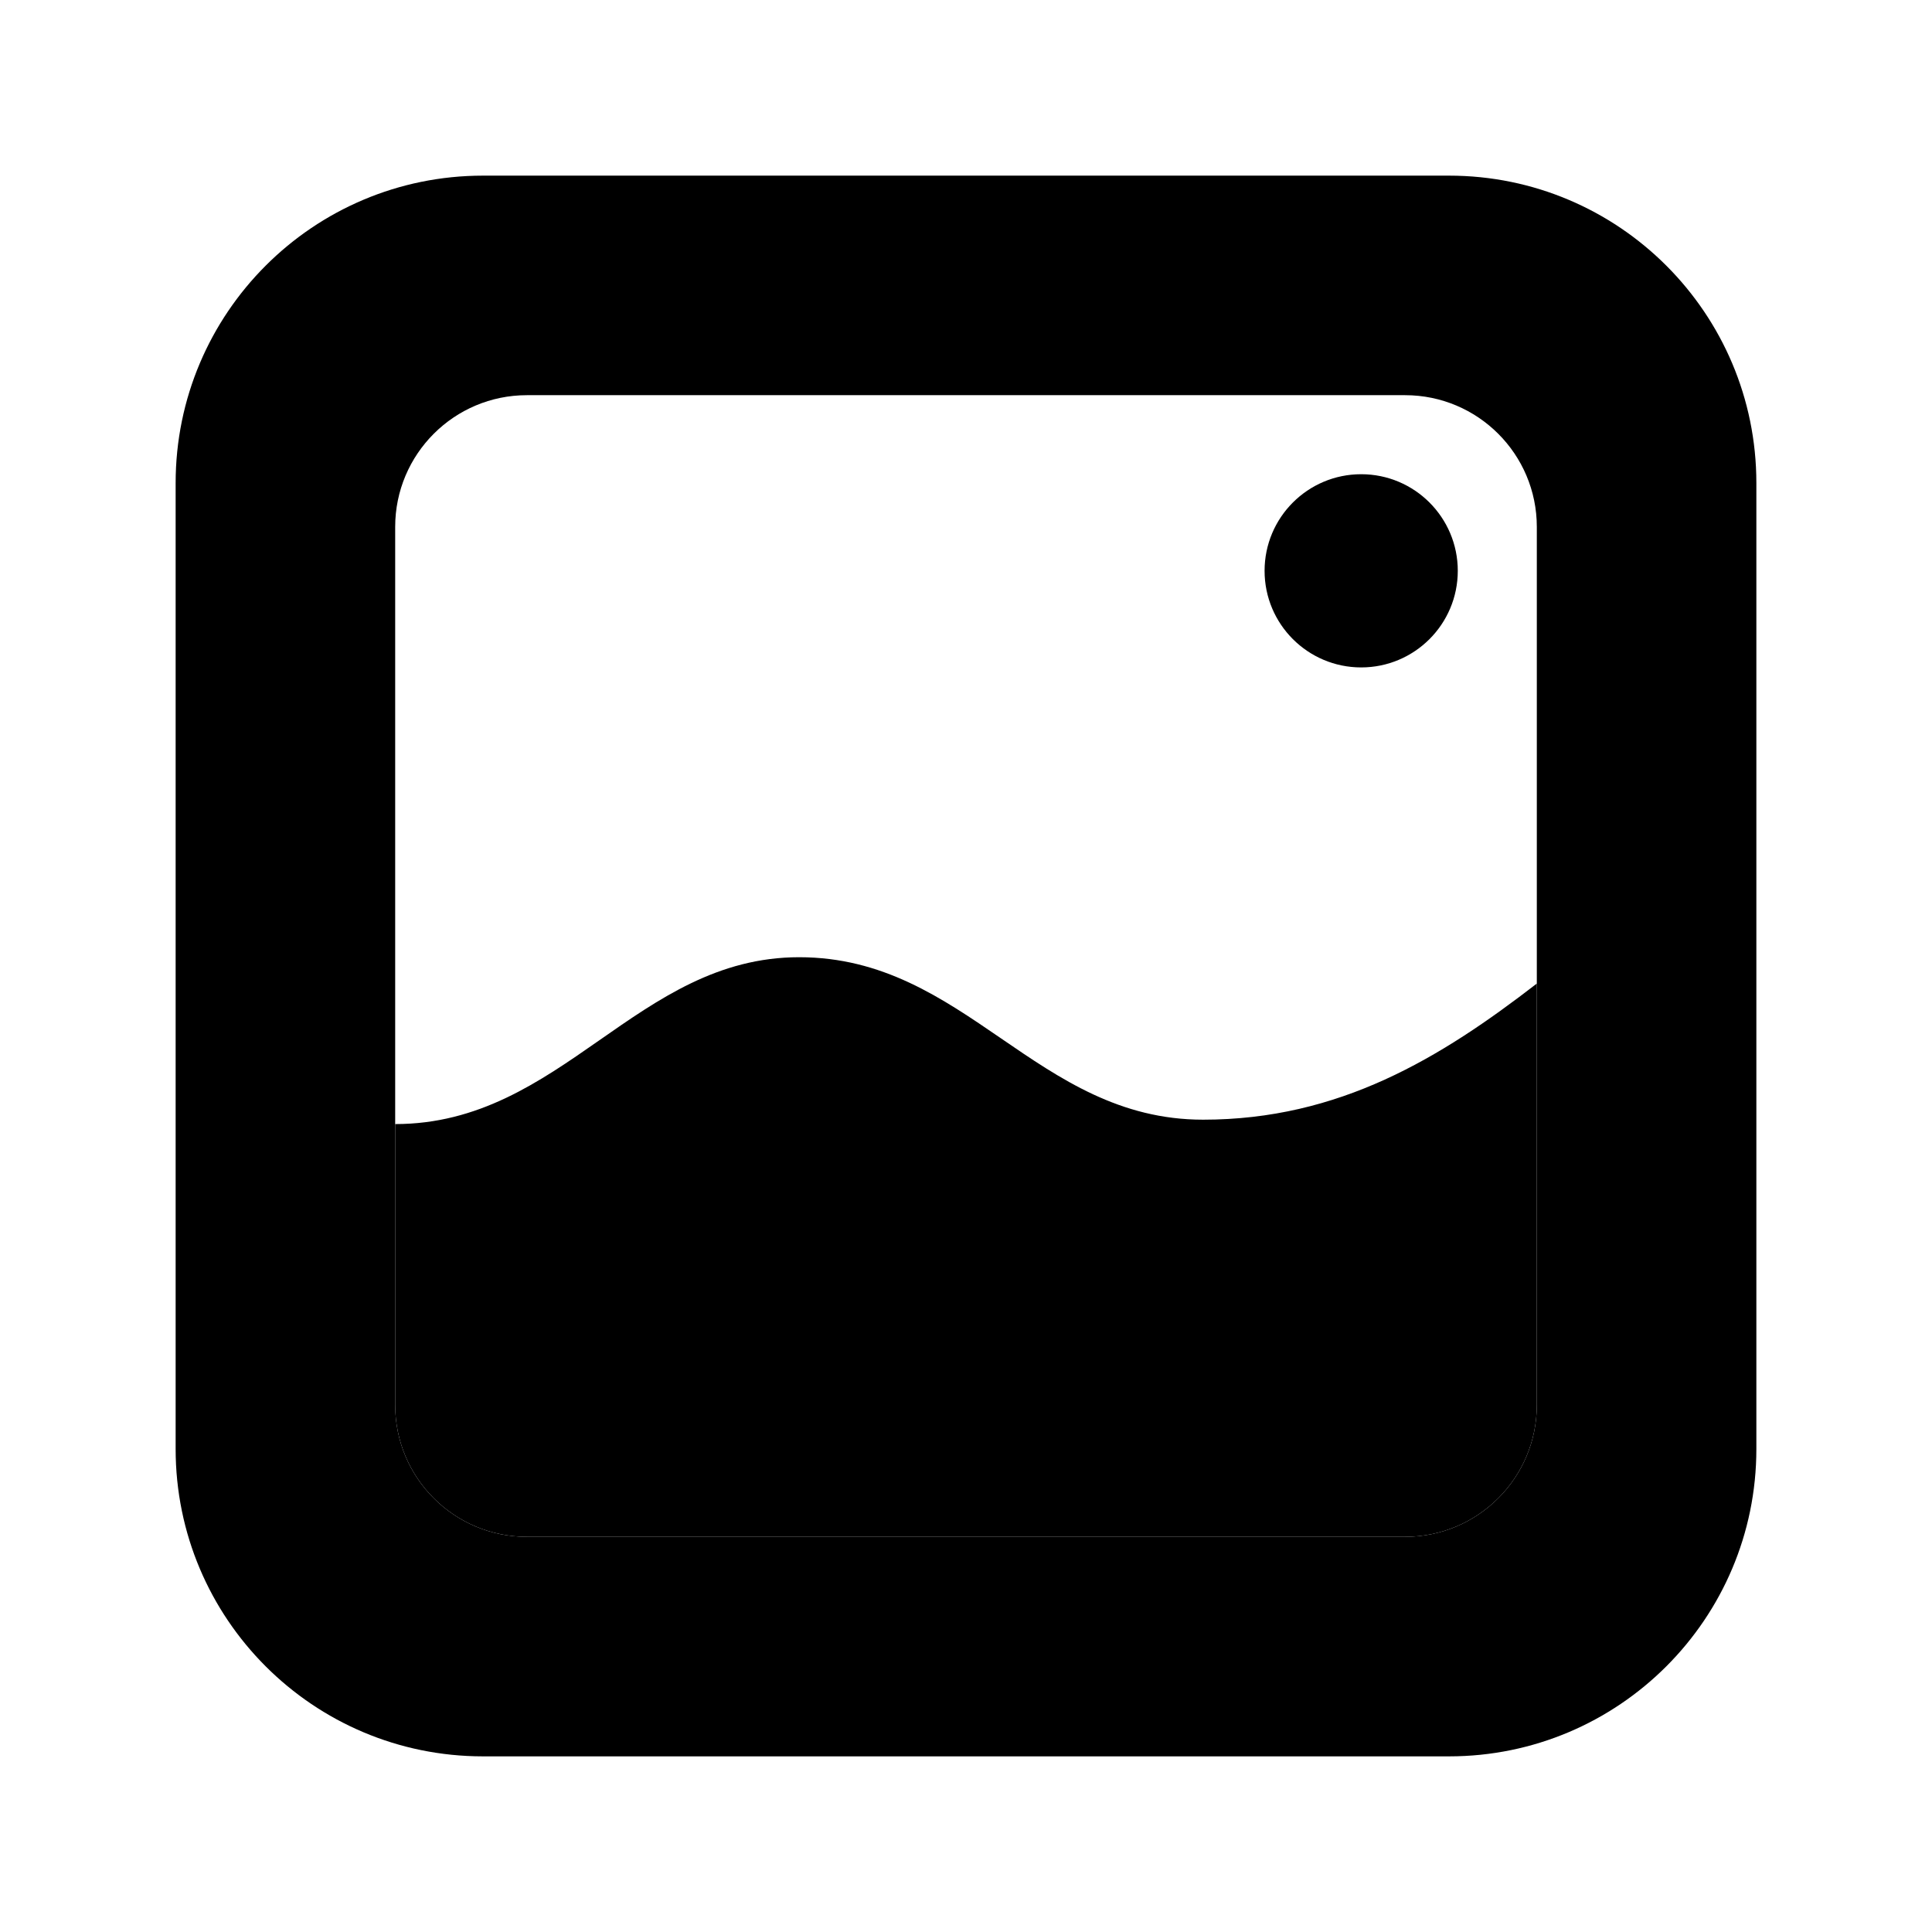
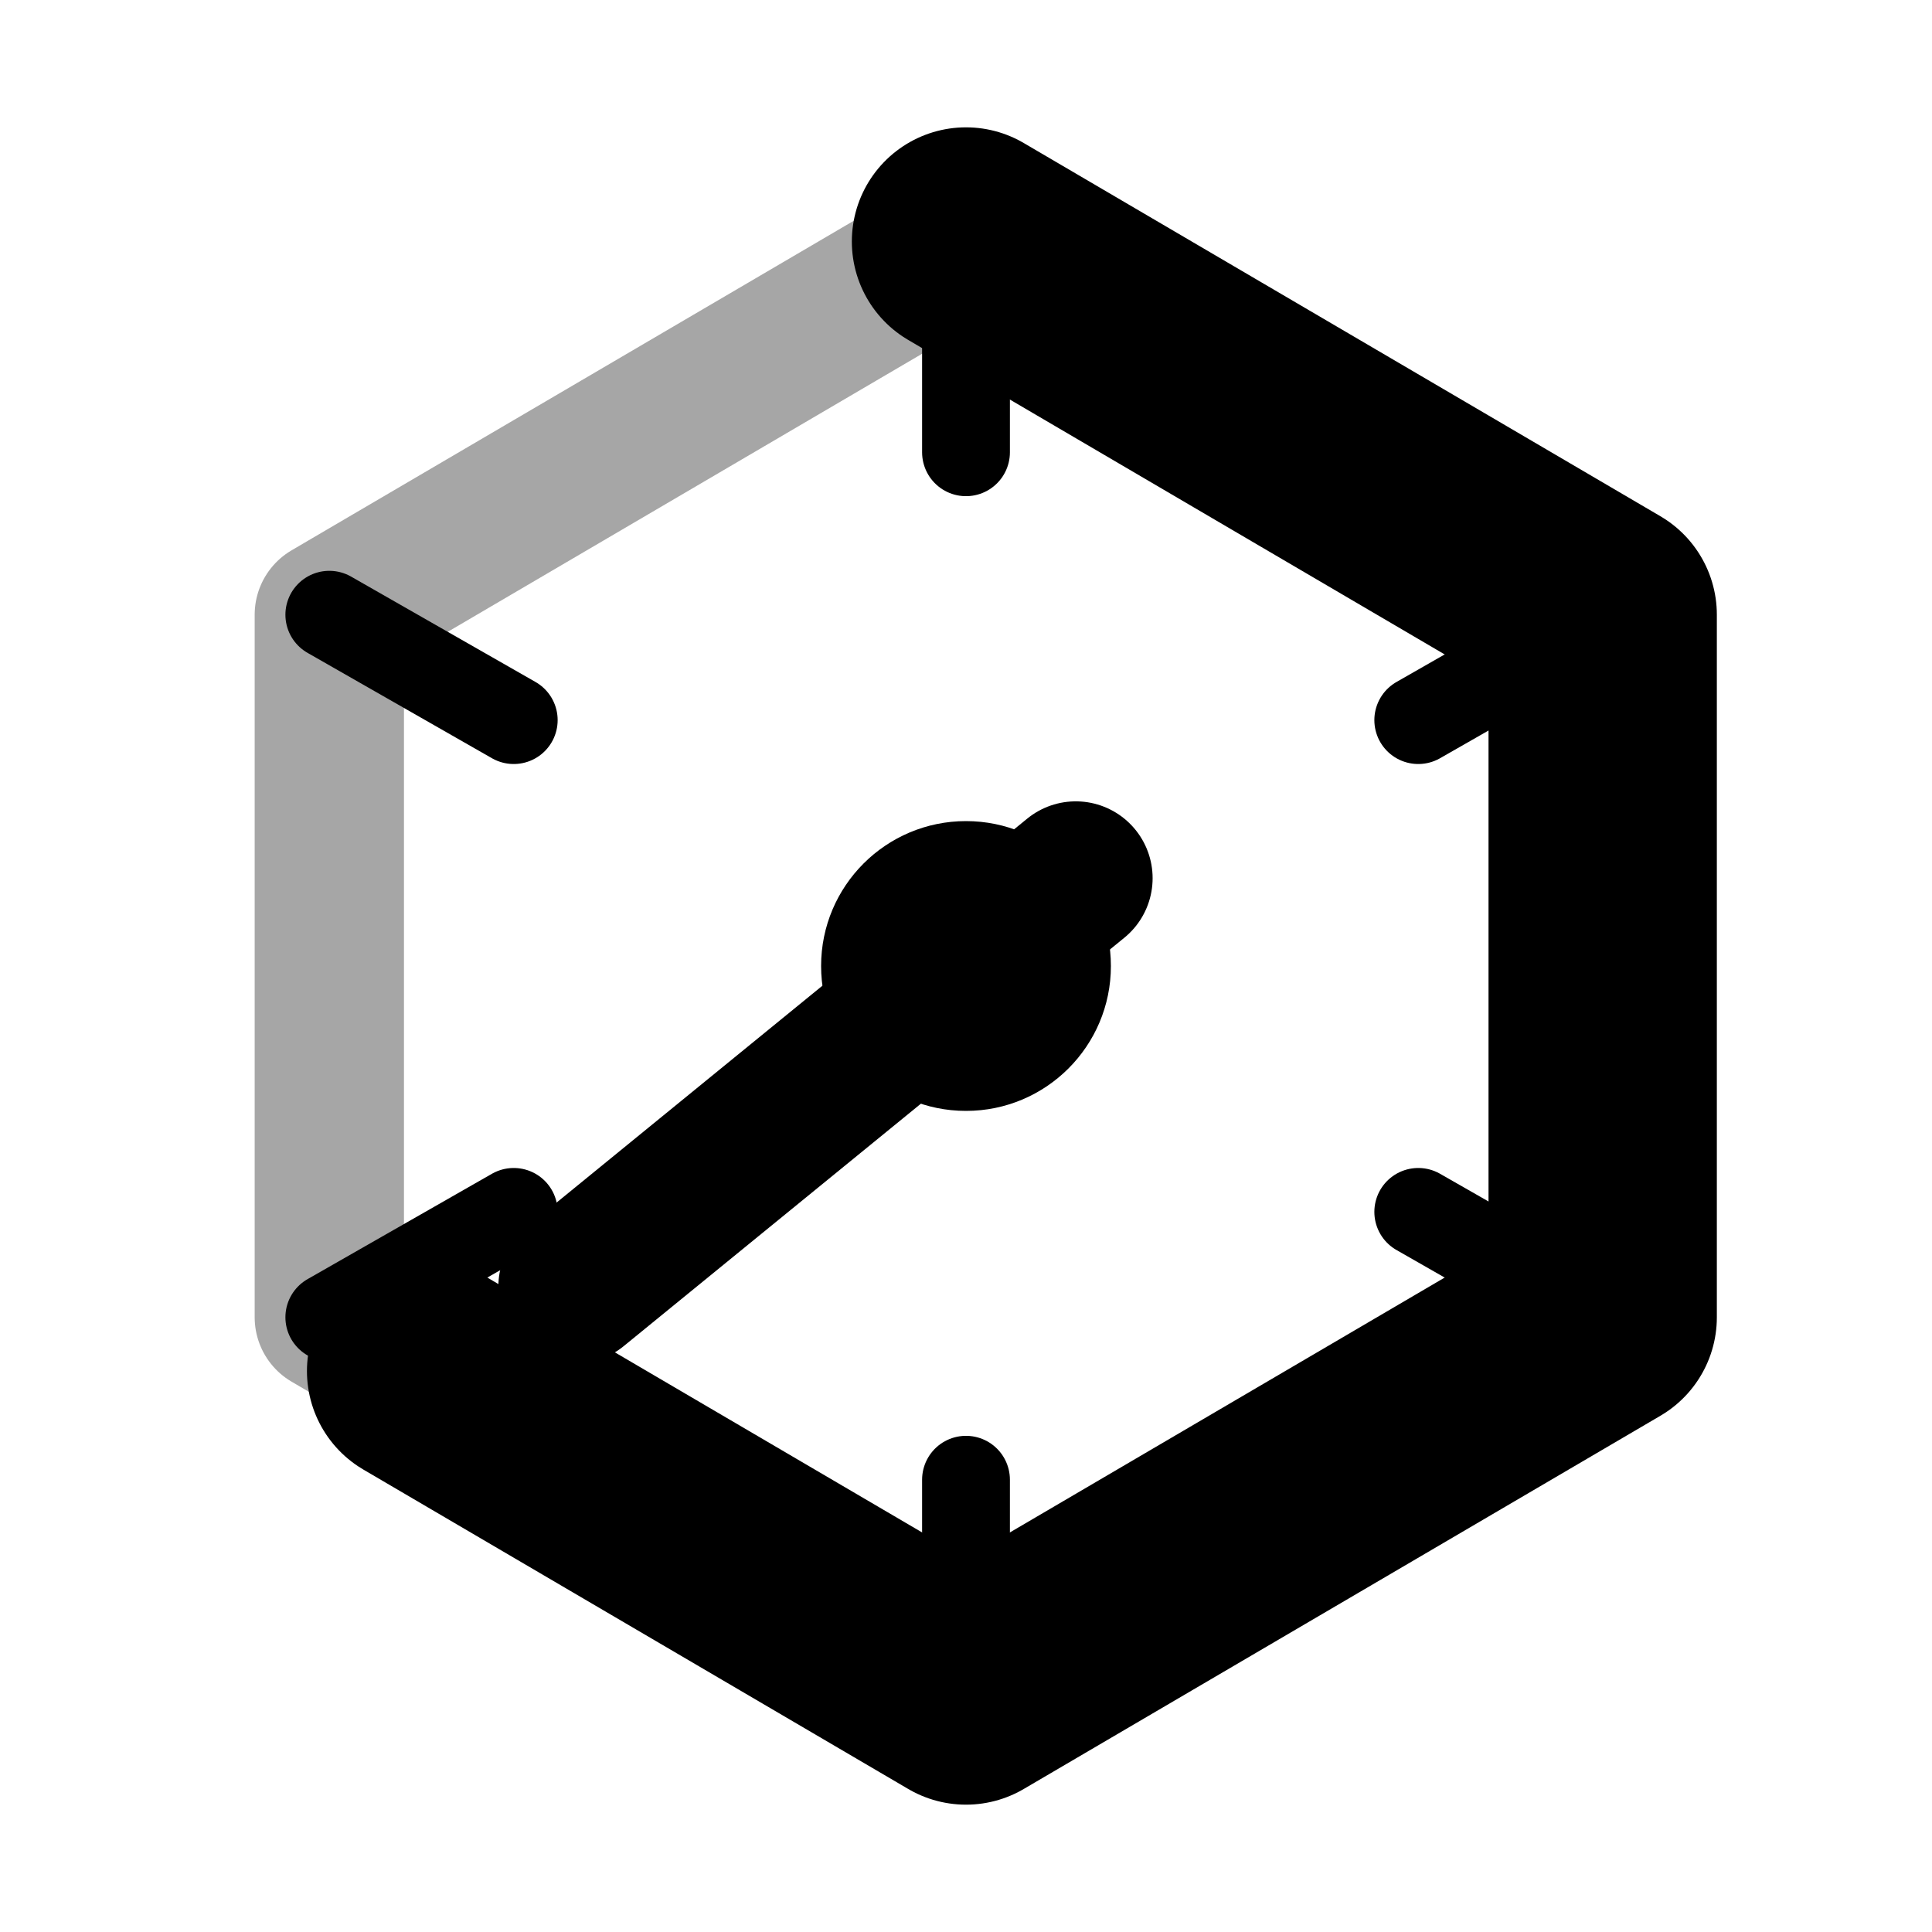
<svg xmlns="http://www.w3.org/2000/svg" viewBox="0 0 44 44">
-   <path fill="#000" fill-rule="evenodd" d="M11 4h22a7 7 0 0 1 7 7v22a7 7 0 0 1-7 7H11a7 7 0 0 1-7-7V11a7 7 0 0 1 7-7Zm1 5a3 3 0 0 0-3 3v20a3 3 0 0 0 3 3h20a3 3 0 0 0 3-3V12a3 3 0 0 0-3-3H12Z" />
-   <path fill="#000" d="M9 25.6c3.8 0 5.5-3.8 9.2-3.8 3.8 0 5.4 3.7 9.2 3.7 3.1 0 5.4-1.4 7.6-3.1V32a3 3 0 0 1-3 3H12a3 3 0 0 1-3-3v-6.4Z" />
-   <circle cx="31" cy="13" r="2.2" fill="#000" />
+   <path d="M22 5.5 36.5 14v16L22 38.5 7.5 30V14Z" fill="none" stroke="#000" stroke-opacity=".35" stroke-width="3.4" stroke-linecap="round" stroke-linejoin="round" />
+   <path d="M22 5.5 36.5 14v16L22 38.5 7.5 30V14Z" pathLength="100" fill="none" stroke="#000" stroke-width="5.2" stroke-dasharray="64 36" stroke-linecap="round" stroke-linejoin="round" />
+   <g fill="none" stroke="#000" stroke-width="2" stroke-linecap="round">
+     <path d="M22 5.5v4.8" />
+     <path d="M36.5 14l-4.2 2.4" />
+     <path d="M36.5 30l-4.2-2.4" />
+     <path d="M22 38.5v-4.8" />
+     <path d="M7.5 30l4.2-2.4" />
+     <path d="M7.5 14l4.2 2.4" />
+   </g>
+   <path d="M24.5 20 13.1 29.3" fill="none" stroke="#000" stroke-width="3.5" stroke-linecap="round" />
+   <circle cx="22" cy="22" r="3.3" fill="#000" />
</svg>
